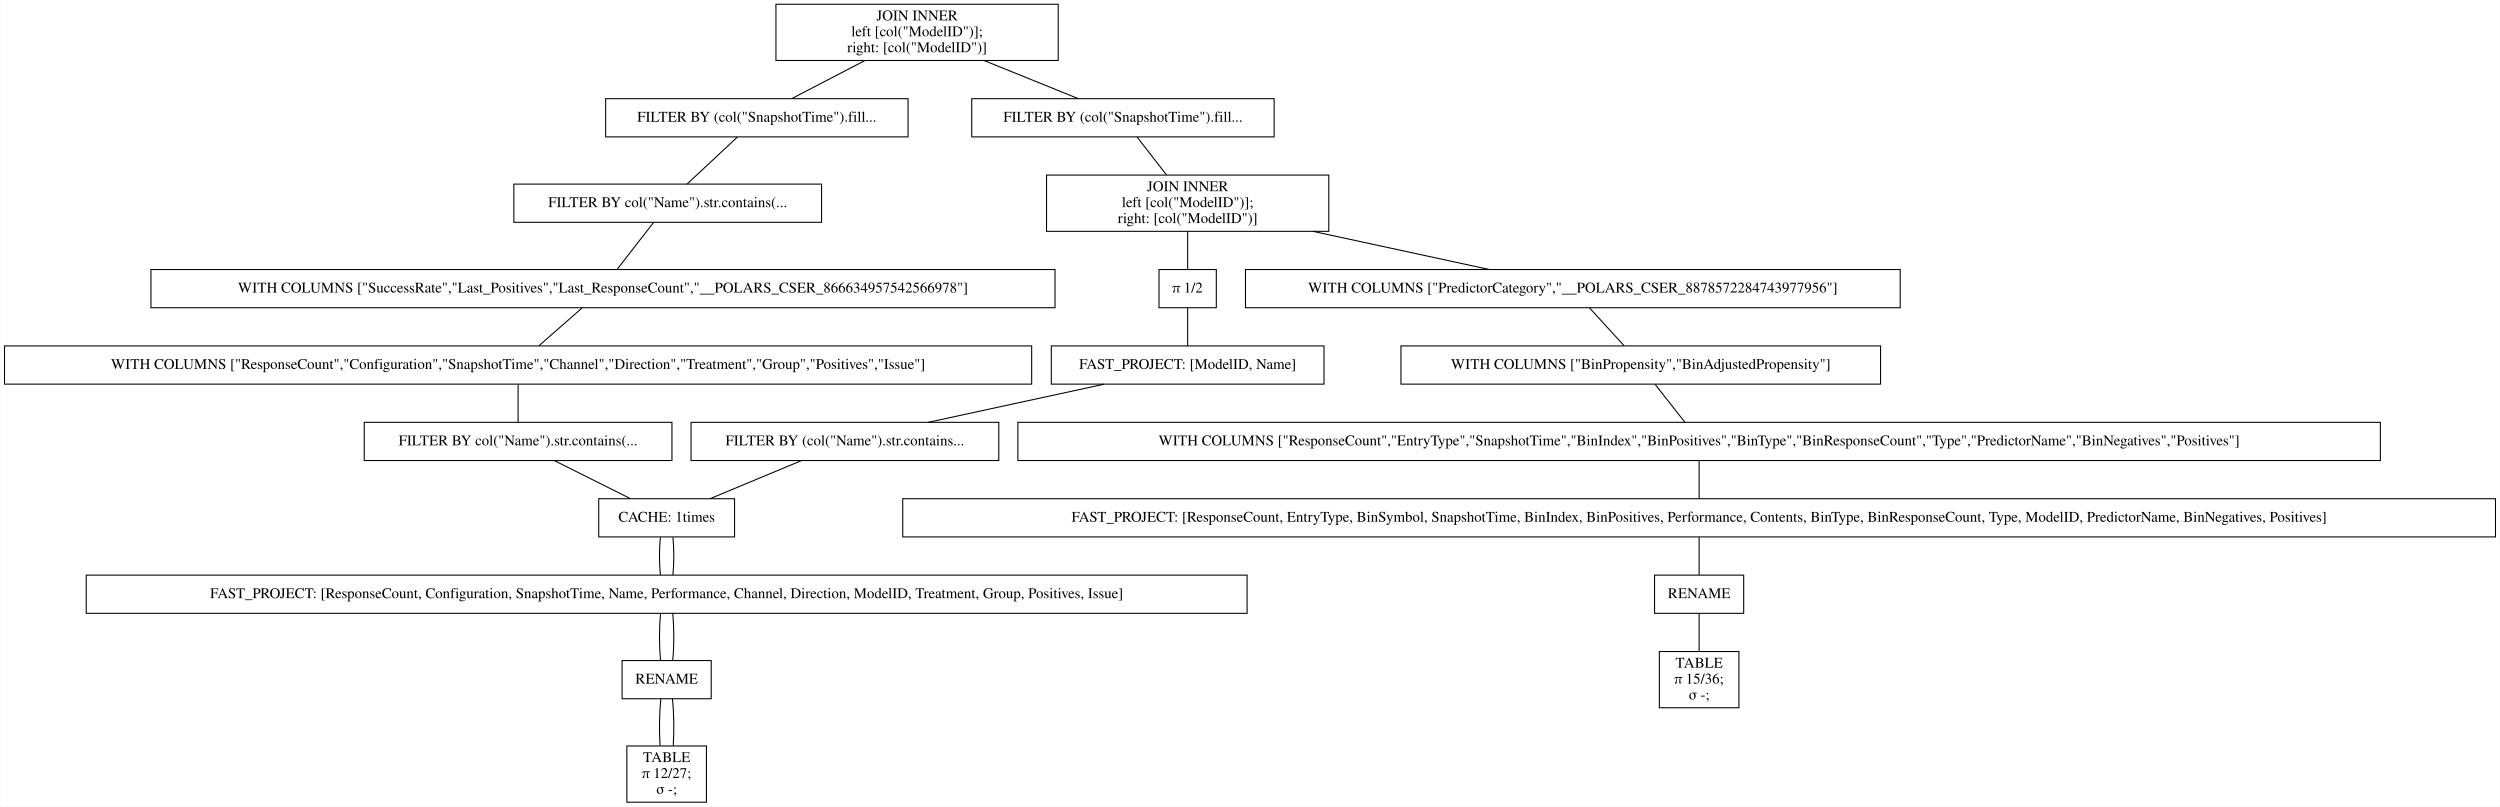
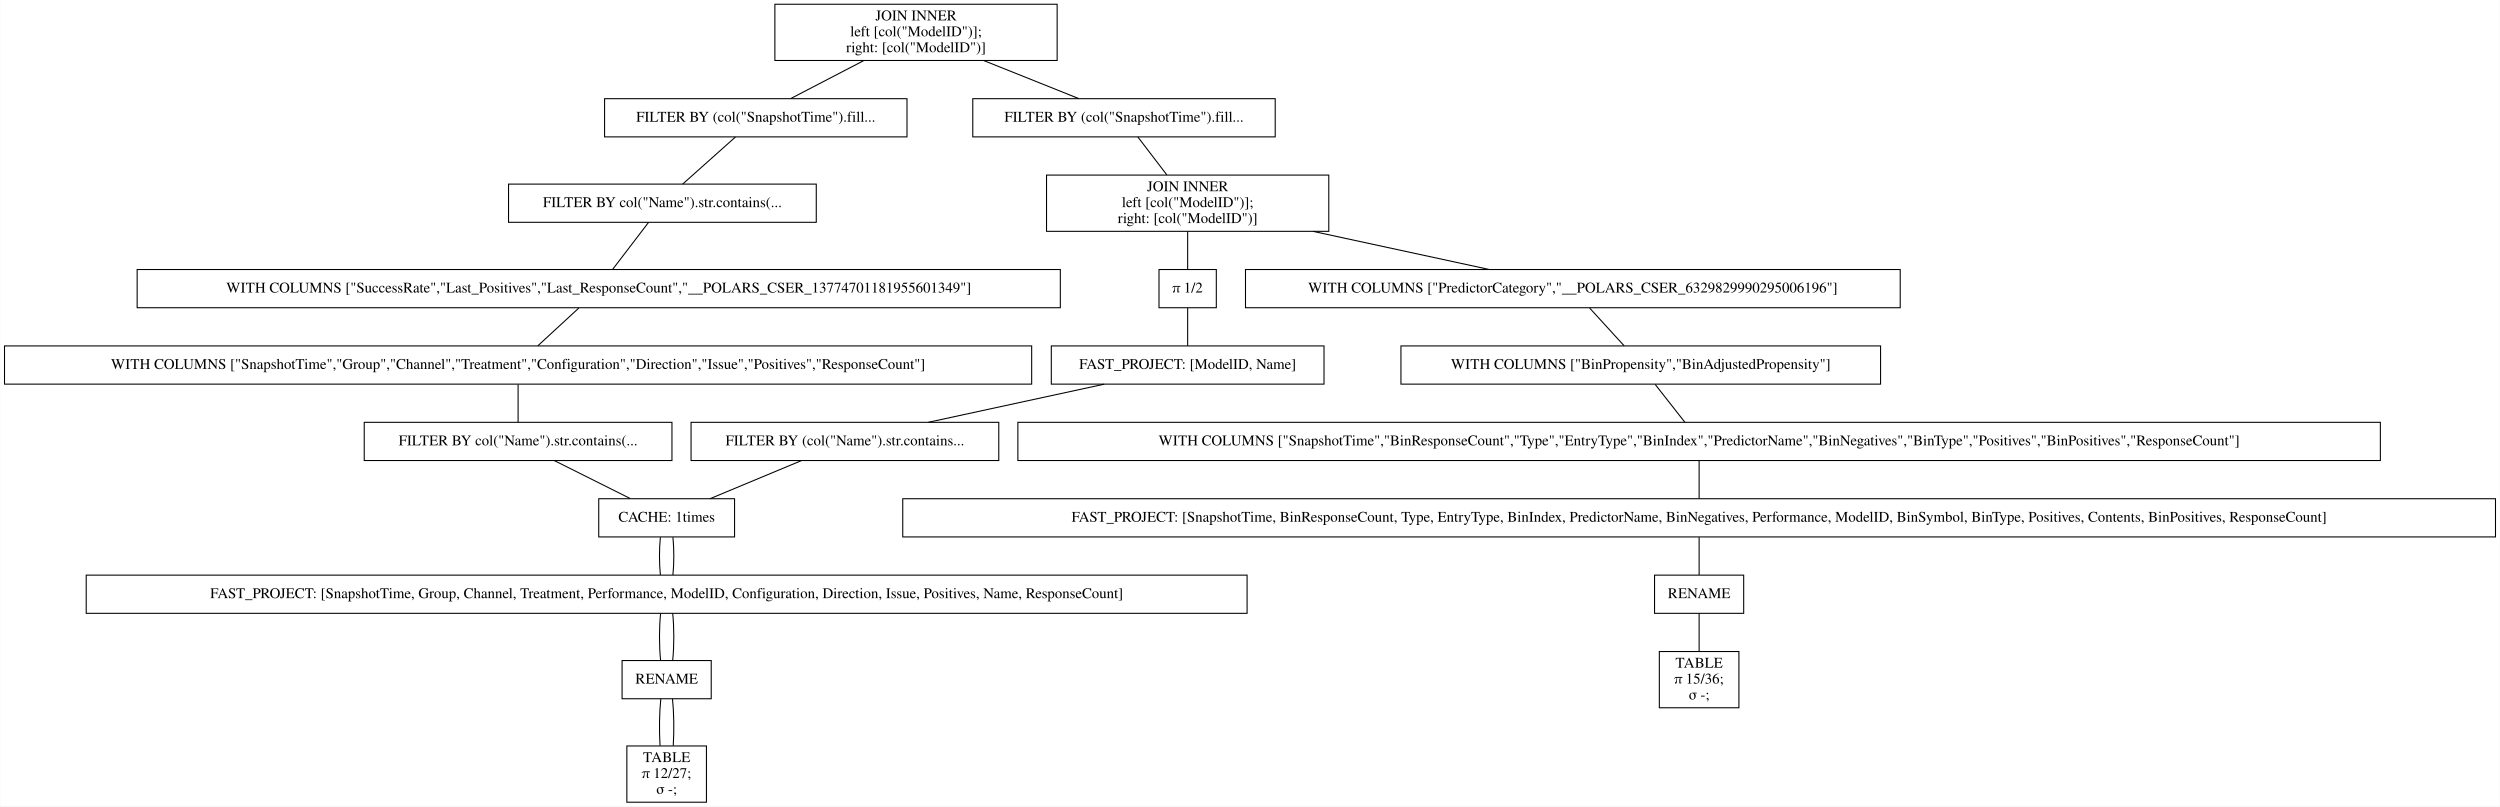
<svg xmlns="http://www.w3.org/2000/svg" width="2356pt" height="760pt" viewBox="0.00 0.00 2355.50 760.00">
  <g id="graph0" class="graph" transform="scale(1 1) rotate(0) translate(4 756)">
    <polygon fill="white" stroke="transparent" points="-4,4 -4,-756 2351.5,-756 2351.5,4 -4,4" />
    <g id="node1" class="node">
-       <polygon fill="none" stroke="black" points="993,-752 727,-752 727,-699 993,-699 993,-752" />
-       <text text-anchor="middle" x="860" y="-736.8" font-family="Times,serif" font-size="14.00">JOIN INNER</text>
-       <text text-anchor="middle" x="860" y="-721.8" font-family="Times,serif" font-size="14.00">                    left [col("ModelID")];</text>
-       <text text-anchor="middle" x="860" y="-706.8" font-family="Times,serif" font-size="14.00">                    right: [col("ModelID")]</text>
+       <polygon fill="none" stroke="black" points="992,-752 726,-752 726,-699 992,-699 992,-752" />
+       <text text-anchor="middle" x="859" y="-736.8" font-family="Times,serif" font-size="14.00">JOIN INNER</text>
+       <text text-anchor="middle" x="859" y="-721.8" font-family="Times,serif" font-size="14.00">                    left [col("ModelID")];</text>
+       <text text-anchor="middle" x="859" y="-706.8" font-family="Times,serif" font-size="14.00">                    right: [col("ModelID")]</text>
    </g>
    <g id="node2" class="node">
-       <polygon fill="none" stroke="black" points="851.5,-663 566.5,-663 566.5,-627 851.5,-627 851.5,-663" />
-       <text text-anchor="middle" x="709" y="-641.3" font-family="Times,serif" font-size="14.00">FILTER BY (col("SnapshotTime").fill...</text>
+       <polygon fill="none" stroke="black" points="850.5,-663 565.5,-663 565.5,-627 850.5,-627 850.5,-663" />
+       <text text-anchor="middle" x="708" y="-641.3" font-family="Times,serif" font-size="14.00">FILTER BY (col("SnapshotTime").fill...</text>
    </g>
    <g id="edge1" class="edge">
-       <path fill="none" stroke="black" d="M810.56,-698.8C788.02,-687.08 761.96,-673.53 741.88,-663.09" />
+       <path fill="none" stroke="black" d="M809.56,-698.8C787.02,-687.08 760.96,-673.53 740.88,-663.09" />
    </g>
    <g id="node11" class="node">
-       <polygon fill="none" stroke="black" points="1196.5,-663 911.5,-663 911.5,-627 1196.5,-627 1196.5,-663" />
-       <text text-anchor="middle" x="1054" y="-641.3" font-family="Times,serif" font-size="14.00">FILTER BY (col("SnapshotTime").fill...</text>
+       <polygon fill="none" stroke="black" points="1197.5,-663 912.5,-663 912.5,-627 1197.5,-627 1197.5,-663" />
+       <text text-anchor="middle" x="1055" y="-641.3" font-family="Times,serif" font-size="14.00">FILTER BY (col("SnapshotTime").fill...</text>
    </g>
    <g id="edge10" class="edge">
-       <path fill="none" stroke="black" d="M923.25,-698.9C952.33,-687.14 986.04,-673.5 1011.94,-663.02" />
+       <path fill="none" stroke="black" d="M922.91,-698.9C952.29,-687.14 986.34,-673.5 1012.51,-663.02" />
    </g>
    <g id="node3" class="node">
-       <polygon fill="none" stroke="black" points="770,-582.5 480,-582.5 480,-546.5 770,-546.5 770,-582.5" />
-       <text text-anchor="middle" x="625" y="-560.8" font-family="Times,serif" font-size="14.00">FILTER BY col("Name").str.contains(...</text>
+       <polygon fill="none" stroke="black" points="765,-582.5 475,-582.5 475,-546.5 765,-546.5 765,-582.5" />
+       <text text-anchor="middle" x="620" y="-560.8" font-family="Times,serif" font-size="14.00">FILTER BY col("Name").str.contains(...</text>
    </g>
    <g id="edge2" class="edge">
-       <path fill="none" stroke="black" d="M690.77,-626.97C676.68,-613.8 657.27,-595.66 643.19,-582.5" />
+       <path fill="none" stroke="black" d="M688.91,-626.97C674.14,-613.8 653.81,-595.66 639.06,-582.5" />
    </g>
    <g id="node4" class="node">
-       <polygon fill="none" stroke="black" points="990,-502 138,-502 138,-466 990,-466 990,-502" />
-       <text text-anchor="middle" x="564" y="-480.3" font-family="Times,serif" font-size="14.00">WITH COLUMNS ["SuccessRate","Last_Positives","Last_ResponseCount","__POLARS_CSER_866634957542566978"]</text>
+       <polygon fill="none" stroke="black" points="995,-502 125,-502 125,-466 995,-466 995,-502" />
+       <text text-anchor="middle" x="560" y="-480.3" font-family="Times,serif" font-size="14.00">WITH COLUMNS ["SuccessRate","Last_Positives","Last_ResponseCount","__POLARS_CSER_13774701181955601349"]</text>
    </g>
    <g id="edge3" class="edge">
-       <path fill="none" stroke="black" d="M611.76,-546.47C601.53,-533.3 587.44,-515.16 577.21,-502" />
+       <path fill="none" stroke="black" d="M606.98,-546.47C596.92,-533.3 583.05,-515.16 572.99,-502" />
    </g>
    <g id="node5" class="node">
      <polygon fill="none" stroke="black" points="968,-430 0,-430 0,-394 968,-394 968,-430" />
-       <text text-anchor="middle" x="484" y="-408.3" font-family="Times,serif" font-size="14.00">WITH COLUMNS ["ResponseCount","Configuration","SnapshotTime","Channel","Direction","Treatment","Group","Positives","Issue"]</text>
+       <text text-anchor="middle" x="484" y="-408.3" font-family="Times,serif" font-size="14.00">WITH COLUMNS ["SnapshotTime","Group","Channel","Treatment","Configuration","Direction","Issue","Positives","ResponseCount"]</text>
    </g>
    <g id="edge4" class="edge">
-       <path fill="none" stroke="black" d="M544.22,-465.7C531.82,-454.85 515.9,-440.92 503.55,-430.1" />
+       <path fill="none" stroke="black" d="M541.21,-465.7C529.43,-454.85 514.31,-440.92 502.57,-430.1" />
    </g>
    <g id="node6" class="node">
      <polygon fill="none" stroke="black" points="629,-358 339,-358 339,-322 629,-322 629,-358" />
      <text text-anchor="middle" x="484" y="-336.3" font-family="Times,serif" font-size="14.00">FILTER BY col("Name").str.contains(...</text>
    </g>
    <g id="edge5" class="edge">
      <path fill="none" stroke="black" d="M484,-393.7C484,-382.85 484,-368.92 484,-358.1" />
    </g>
    <g id="node7" class="node">
      <polygon fill="none" stroke="black" points="688,-286 560,-286 560,-250 688,-250 688,-286" />
      <text text-anchor="middle" x="624" y="-264.3" font-family="Times,serif" font-size="14.00">CACHE: 1times</text>
    </g>
    <g id="edge6" class="edge">
      <path fill="none" stroke="black" d="M518.25,-321.88C539.94,-311.03 567.9,-297.05 589.62,-286.19" />
    </g>
    <g id="node8" class="node">
      <polygon fill="none" stroke="black" points="1171,-214 77,-214 77,-178 1171,-178 1171,-214" />
-       <text text-anchor="middle" x="624" y="-192.3" font-family="Times,serif" font-size="14.00">FAST_PROJECT: [ResponseCount, Configuration, SnapshotTime, Name, Performance, Channel, Direction, ModelID, Treatment, Group, Positives, Issue]</text>
+       <text text-anchor="middle" x="624" y="-192.3" font-family="Times,serif" font-size="14.00">FAST_PROJECT: [SnapshotTime, Group, Channel, Treatment, Performance, ModelID, Configuration, Direction, Issue, Positives, Name, ResponseCount]</text>
    </g>
    <g id="edge7" class="edge">
      <path fill="none" stroke="black" d="M618.08,-249.7C616.97,-238.85 616.97,-224.92 618.1,-214.1" />
    </g>
    <g id="edge22" class="edge">
      <path fill="none" stroke="black" d="M629.92,-249.7C631.03,-238.85 631.03,-224.92 629.9,-214.1" />
    </g>
    <g id="node9" class="node">
      <polygon fill="none" stroke="black" points="666,-133.5 582,-133.5 582,-97.5 666,-97.5 666,-133.5" />
      <text text-anchor="middle" x="624" y="-111.8" font-family="Times,serif" font-size="14.00">RENAME</text>
    </g>
    <g id="edge8" class="edge">
      <path fill="none" stroke="black" d="M618.32,-177.97C616.89,-164.8 616.89,-146.66 618.33,-133.5" />
    </g>
    <g id="edge23" class="edge">
      <path fill="none" stroke="black" d="M629.68,-177.97C631.11,-164.8 631.11,-146.66 629.67,-133.5" />
    </g>
    <g id="node10" class="node">
      <polygon fill="none" stroke="black" points="661.5,-53 586.5,-53 586.5,0 661.5,0 661.5,-53" />
      <text text-anchor="middle" x="624" y="-37.8" font-family="Times,serif" font-size="14.00">TABLE</text>
      <text text-anchor="middle" x="624" y="-22.8" font-family="Times,serif" font-size="14.00">π 12/27;</text>
      <text text-anchor="middle" x="624" y="-7.8" font-family="Times,serif" font-size="14.00">σ -;</text>
    </g>
    <g id="edge9" class="edge">
      <path fill="none" stroke="black" d="M618.5,-97.31C617.12,-84.73 616.89,-67.45 617.78,-53.23" />
    </g>
    <g id="edge24" class="edge">
      <path fill="none" stroke="black" d="M629.5,-97.31C630.88,-84.73 631.11,-67.45 630.22,-53.23" />
    </g>
    <g id="node12" class="node">
      <polygon fill="none" stroke="black" points="1248,-591 982,-591 982,-538 1248,-538 1248,-591" />
      <text text-anchor="middle" x="1115" y="-575.8" font-family="Times,serif" font-size="14.00">JOIN INNER</text>
      <text text-anchor="middle" x="1115" y="-560.8" font-family="Times,serif" font-size="14.00">                    left [col("ModelID")];</text>
      <text text-anchor="middle" x="1115" y="-545.8" font-family="Times,serif" font-size="14.00">                    right: [col("ModelID")]</text>
    </g>
    <g id="edge11" class="edge">
-       <path fill="none" stroke="black" d="M1067.24,-626.97C1075.37,-616.51 1085.93,-602.9 1095.06,-591.16" />
+       <path fill="none" stroke="black" d="M1068.02,-626.97C1076.02,-616.51 1086.41,-602.9 1095.39,-591.16" />
    </g>
    <g id="node13" class="node">
      <polygon fill="none" stroke="black" points="1786.5,-502 1169.5,-502 1169.5,-466 1786.5,-466 1786.5,-502" />
-       <text text-anchor="middle" x="1478" y="-480.3" font-family="Times,serif" font-size="14.00">WITH COLUMNS ["PredictorCategory","__POLARS_CSER_8878572284743977956"]</text>
+       <text text-anchor="middle" x="1478" y="-480.3" font-family="Times,serif" font-size="14.00">WITH COLUMNS ["PredictorCategory","__POLARS_CSER_6329829990295006196"]</text>
    </g>
    <g id="edge12" class="edge">
      <path fill="none" stroke="black" d="M1233.11,-537.96C1287.54,-526.19 1350.67,-512.54 1399.19,-502.04" />
    </g>
    <g id="node19" class="node">
      <polygon fill="none" stroke="black" points="1142,-502 1088,-502 1088,-466 1142,-466 1142,-502" />
      <text text-anchor="middle" x="1115" y="-480.3" font-family="Times,serif" font-size="14.00">π 1/2</text>
    </g>
    <g id="edge18" class="edge">
      <path fill="none" stroke="black" d="M1115,-537.8C1115,-526.17 1115,-512.74 1115,-502.33" />
    </g>
    <g id="node14" class="node">
      <polygon fill="none" stroke="black" points="1768,-430 1316,-430 1316,-394 1768,-394 1768,-430" />
      <text text-anchor="middle" x="1542" y="-408.3" font-family="Times,serif" font-size="14.00">WITH COLUMNS ["BinPropensity","BinAdjustedPropensity"]</text>
    </g>
    <g id="edge13" class="edge">
      <path fill="none" stroke="black" d="M1493.82,-465.7C1503.74,-454.85 1516.48,-440.92 1526.36,-430.1" />
    </g>
    <g id="node15" class="node">
      <polygon fill="none" stroke="black" points="2239,-358 955,-358 955,-322 2239,-322 2239,-358" />
-       <text text-anchor="middle" x="1597" y="-336.3" font-family="Times,serif" font-size="14.00">WITH COLUMNS ["ResponseCount","EntryType","SnapshotTime","BinIndex","BinPositives","BinType","BinResponseCount","Type","PredictorName","BinNegatives","Positives"]</text>
+       <text text-anchor="middle" x="1597" y="-336.3" font-family="Times,serif" font-size="14.00">WITH COLUMNS ["SnapshotTime","BinResponseCount","Type","EntryType","BinIndex","PredictorName","BinNegatives","BinType","Positives","BinPositives","ResponseCount"]</text>
    </g>
    <g id="edge14" class="edge">
      <path fill="none" stroke="black" d="M1555.6,-393.7C1564.12,-382.85 1575.07,-368.92 1583.56,-358.1" />
    </g>
    <g id="node16" class="node">
      <polygon fill="none" stroke="black" points="2347.5,-286 846.5,-286 846.5,-250 2347.5,-250 2347.5,-286" />
-       <text text-anchor="middle" x="1597" y="-264.3" font-family="Times,serif" font-size="14.00">FAST_PROJECT: [ResponseCount, EntryType, BinSymbol, SnapshotTime, BinIndex, BinPositives, Performance, Contents, BinType, BinResponseCount, Type, ModelID, PredictorName, BinNegatives, Positives]</text>
+       <text text-anchor="middle" x="1597" y="-264.3" font-family="Times,serif" font-size="14.00">FAST_PROJECT: [SnapshotTime, BinResponseCount, Type, EntryType, BinIndex, PredictorName, BinNegatives, Performance, ModelID, BinSymbol, BinType, Positives, Contents, BinPositives, ResponseCount]</text>
    </g>
    <g id="edge15" class="edge">
      <path fill="none" stroke="black" d="M1597,-321.7C1597,-310.85 1597,-296.92 1597,-286.1" />
    </g>
    <g id="node17" class="node">
      <polygon fill="none" stroke="black" points="1639,-214 1555,-214 1555,-178 1639,-178 1639,-214" />
      <text text-anchor="middle" x="1597" y="-192.3" font-family="Times,serif" font-size="14.00">RENAME</text>
    </g>
    <g id="edge16" class="edge">
      <path fill="none" stroke="black" d="M1597,-249.7C1597,-238.85 1597,-224.92 1597,-214.1" />
    </g>
    <g id="node18" class="node">
      <polygon fill="none" stroke="black" points="1634.5,-142 1559.5,-142 1559.5,-89 1634.5,-89 1634.5,-142" />
      <text text-anchor="middle" x="1597" y="-126.8" font-family="Times,serif" font-size="14.00">TABLE</text>
      <text text-anchor="middle" x="1597" y="-111.8" font-family="Times,serif" font-size="14.00">π 15/36;</text>
      <text text-anchor="middle" x="1597" y="-96.8" font-family="Times,serif" font-size="14.00">σ -;</text>
    </g>
    <g id="edge17" class="edge">
      <path fill="none" stroke="black" d="M1597,-177.97C1597,-167.51 1597,-153.9 1597,-142.16" />
    </g>
    <g id="node20" class="node">
      <polygon fill="none" stroke="black" points="1243.5,-430 986.5,-430 986.5,-394 1243.5,-394 1243.5,-430" />
      <text text-anchor="middle" x="1115" y="-408.3" font-family="Times,serif" font-size="14.00">FAST_PROJECT: [ModelID, Name]</text>
    </g>
    <g id="edge19" class="edge">
      <path fill="none" stroke="black" d="M1115,-465.7C1115,-454.85 1115,-440.92 1115,-430.1" />
    </g>
    <g id="node21" class="node">
      <polygon fill="none" stroke="black" points="937,-358 647,-358 647,-322 937,-322 937,-358" />
      <text text-anchor="middle" x="792" y="-336.3" font-family="Times,serif" font-size="14.00">FILTER BY (col("Name").str.contains...</text>
    </g>
    <g id="edge20" class="edge">
      <path fill="none" stroke="black" d="M1036.4,-393.97C986.07,-383.06 921.01,-368.96 870.67,-358.05" />
    </g>
    <g id="edge21" class="edge">
      <path fill="none" stroke="black" d="M750.9,-321.88C724.77,-310.99 691.07,-296.95 664.96,-286.07" />
    </g>
  </g>
</svg>
